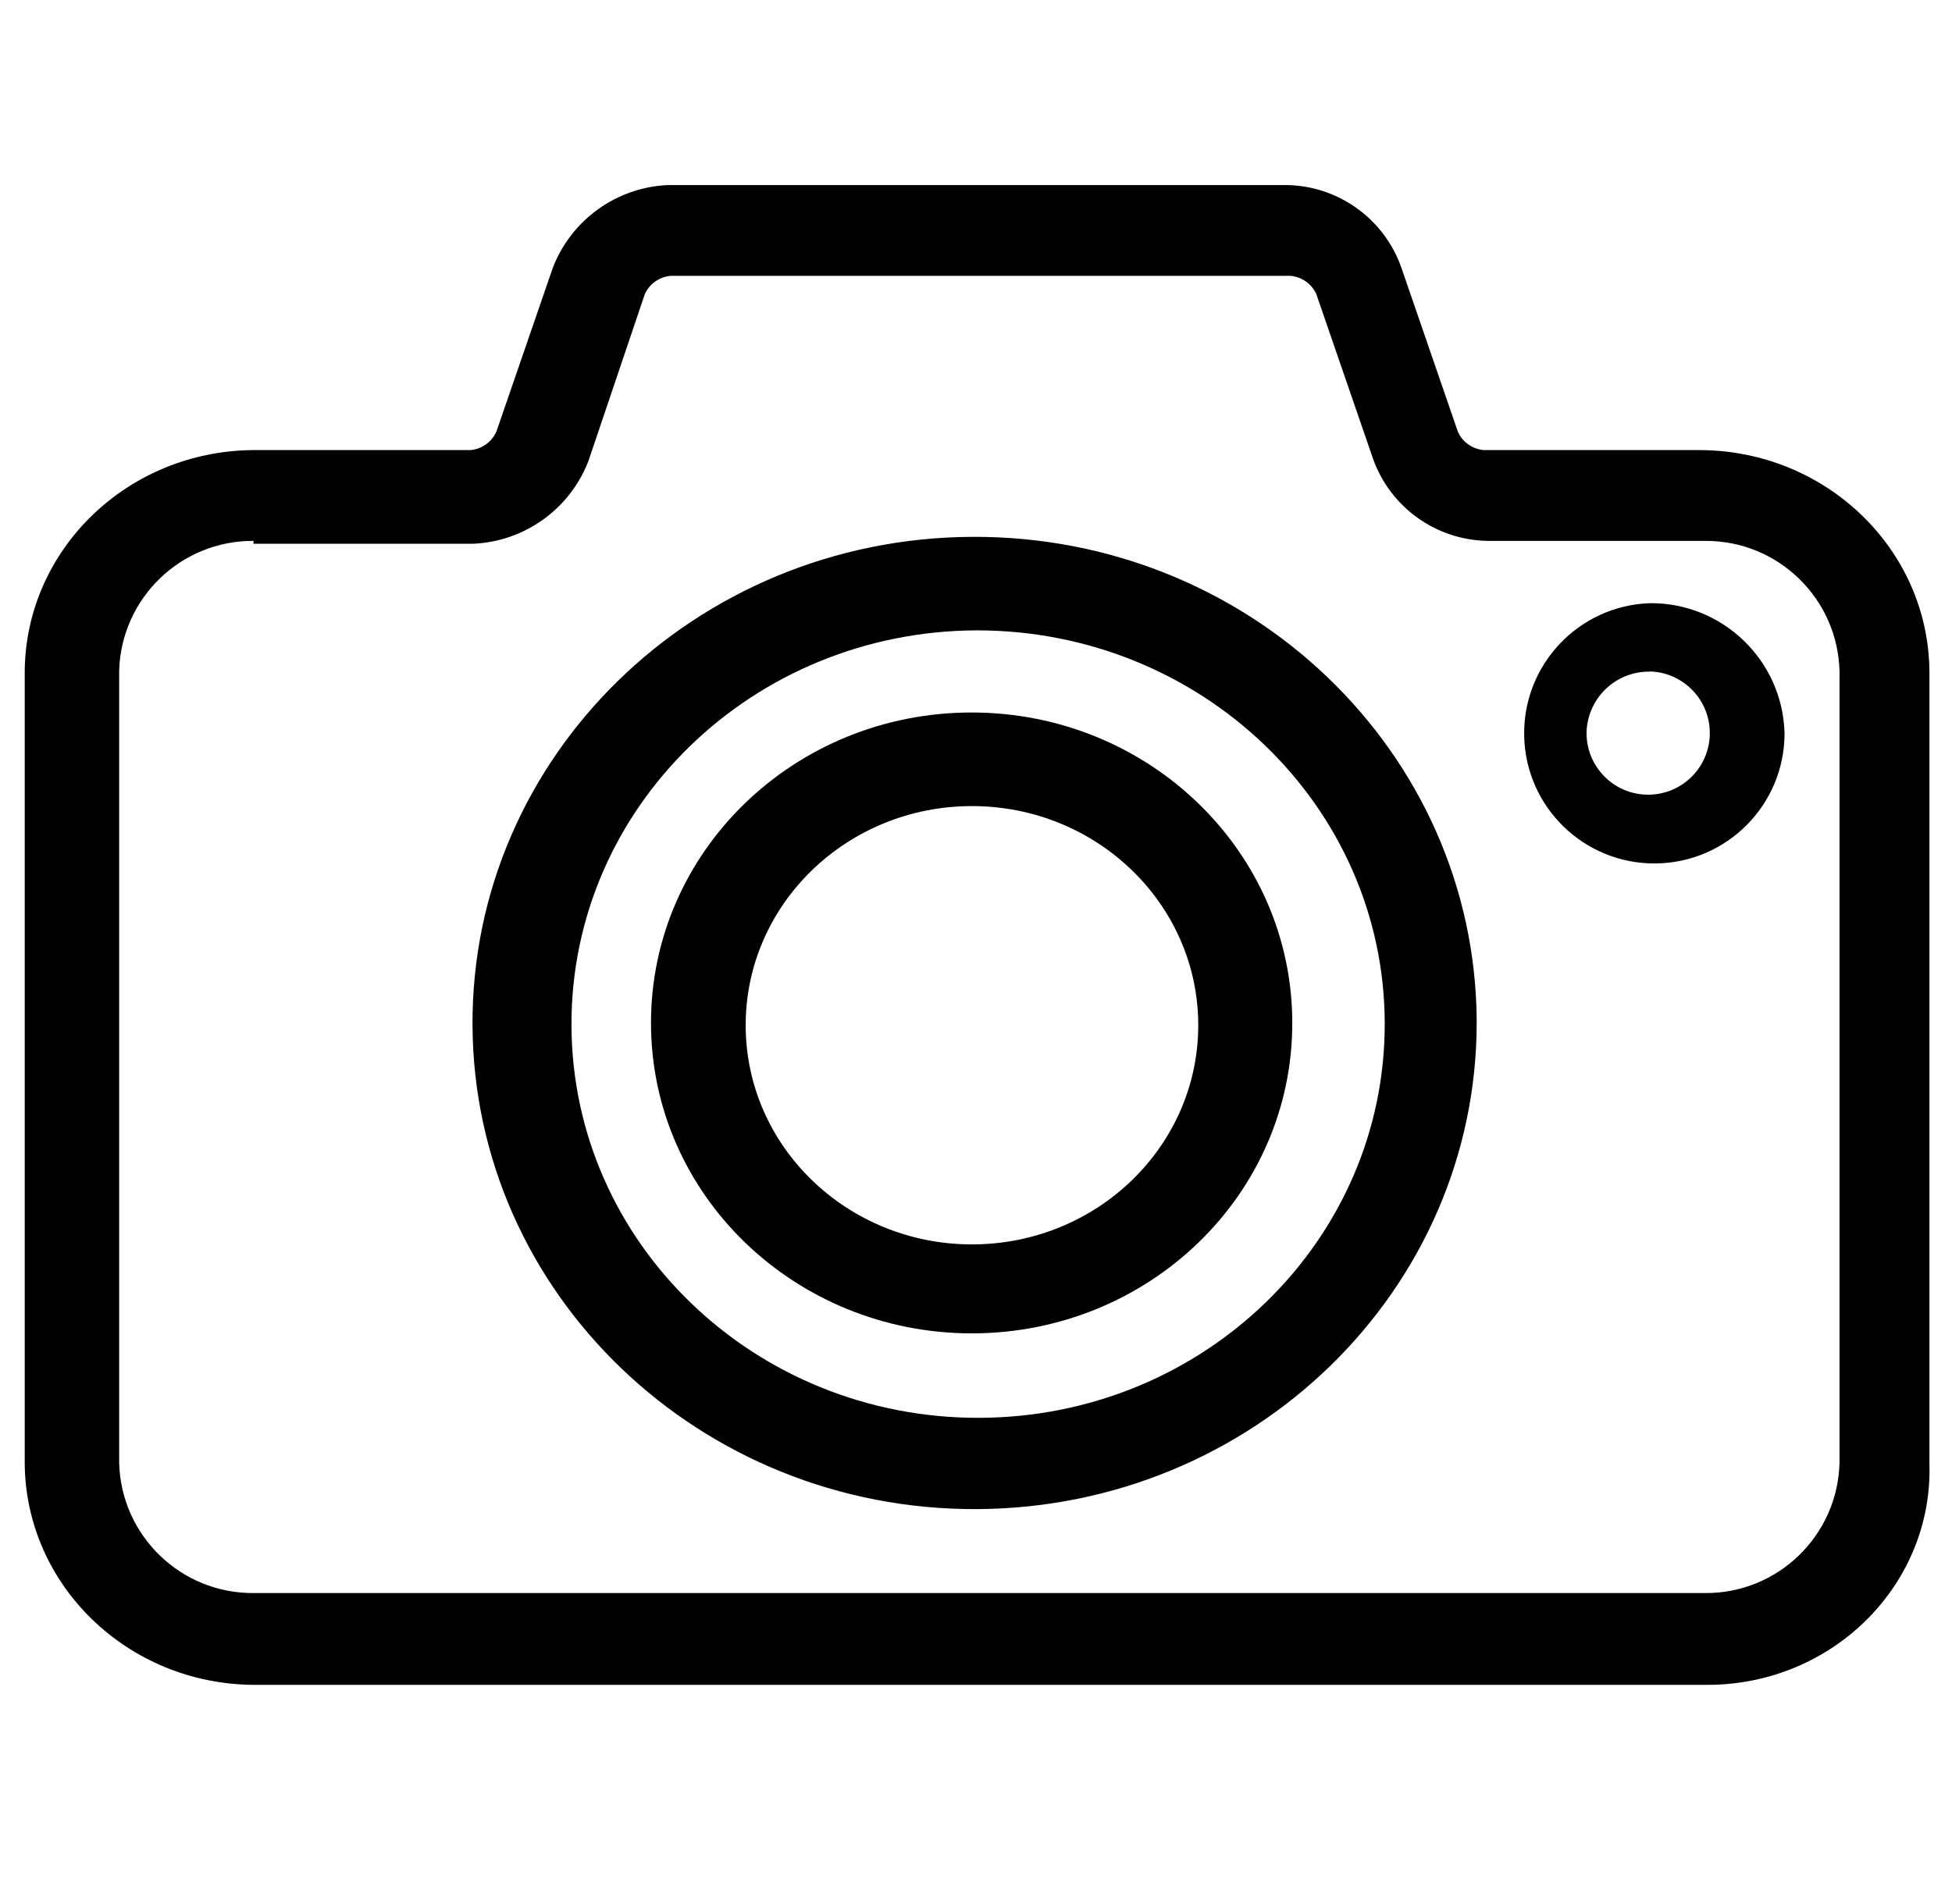
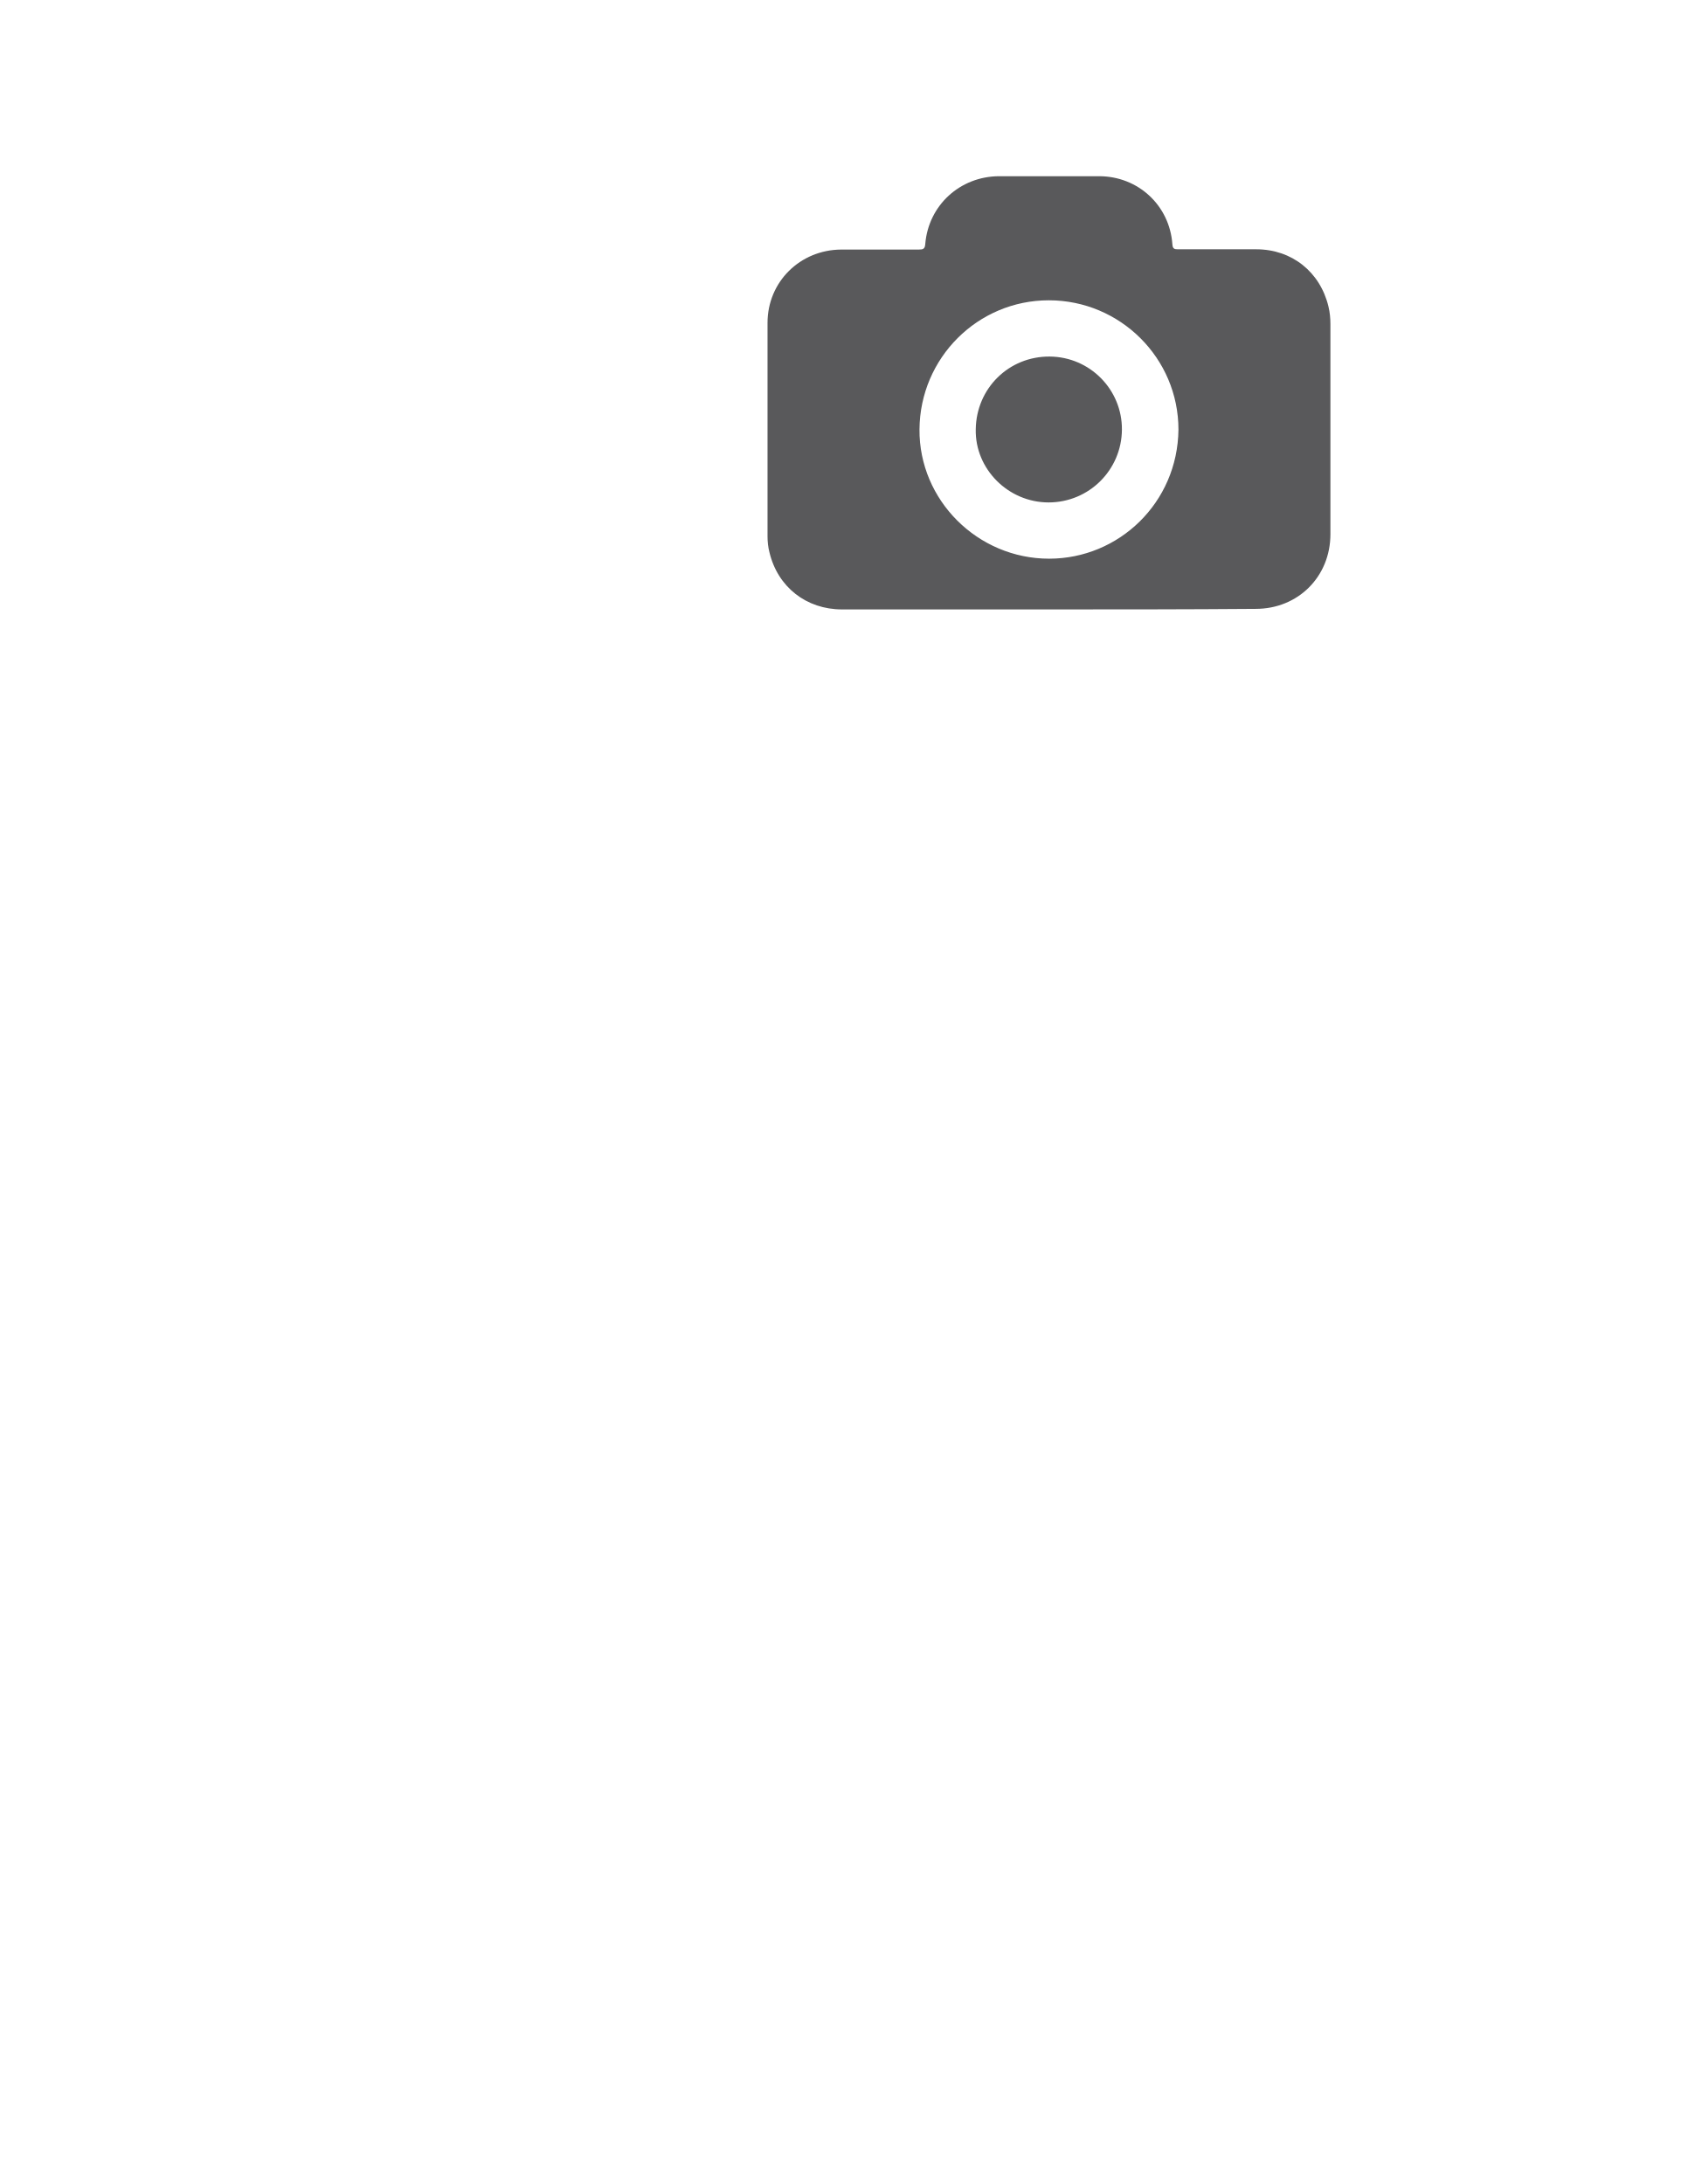
- <svg xmlns="http://www.w3.org/2000/svg" id="Layer_1" data-name="Layer 1" viewBox="0 0 236.88 231.04">
-   <path d="M117.95,161.84C96.46,161.84,79,145,79,124.16s17.42-37.68,38.91-37.68,38.91,16.87,38.91,37.68h0C156.84,145,139.43,161.82,117.95,161.84Zm0-64c-15.17,0-27.46,11.91-27.46,26.6s12.3,26.6,27.46,26.6,27.46-11.91,27.46-26.6h0c0-14.69-12.3-26.6-27.46-26.6Z" />
-   <path d="M206.92,204.5H30.76C15.48,204.39,3.12,192.42,3,177.63V81.5c.11-14.8,12.47-26.77,27.75-26.87H57.08a3.8,3.8,0,0,0,3.15-2.22l6.87-19.95a15.72,15.72,0,0,1,14-10h74.95a15,15,0,0,1,14,10l6.87,19.95a3.8,3.8,0,0,0,3.15,2.22h26.32c15.28.11,27.64,12.08,27.75,26.87v96.13C234.6,192,222.9,204.06,208,204.49ZM30.76,65.65A16.22,16.22,0,0,0,14.46,81.44v96.13a16.22,16.22,0,0,0,16.31,15.79H206.92a16.22,16.22,0,0,0,16.31-15.79V81.5a16.22,16.22,0,0,0-16.31-15.85H180.61a15,15,0,0,1-14-10l-6.87-19.95a3.8,3.8,0,0,0-3.15-2.22H81.4a3.8,3.8,0,0,0-3.15,2.22L71.39,56a15.72,15.72,0,0,1-14,10H30.76Z" />
-   <path d="M118.56,183.17C84.9,183.32,57.5,157,57.34,124.44s27-59.13,60.65-59.28S179,91.29,179.2,123.88q0,.14,0,.28C179.17,156.63,152.08,183,118.56,183.17Zm0-106.66C91.3,76.59,69.27,98,69.35,124.44s22.24,47.73,49.49,47.65,49.28-21.53,49.2-47.93S145.77,76.52,118.56,76.51Z" />
-   <path d="M200.26,81.5A7.48,7.48,0,1,1,192.53,89h0a7.57,7.57,0,0,1,7.67-7.48h.06m0-8.31A15.8,15.8,0,1,0,216.56,89h0a16.22,16.22,0,0,0-16.31-15.79Z" />
+ <svg xmlns="http://www.w3.org/2000/svg" version="1.1" id="Layer_1" x="0px" y="0px" viewBox="0 0 612 792" style="enable-background:new 0 0 612 792;" xml:space="preserve">
+   <style type="text/css">
+ 	.st0{fill:#59595B;}
+ 	.st1{fill:#8F8C81;}
+ 	.st2{fill:none;stroke:#59595B;stroke-width:5;stroke-miterlimit:10;}
+ </style>
+   <g>
+     <path class="st0" d="M380.4,221c-25,0-50.1,0-75.1,0c-12.9,0-23.3-8.1-26.3-20.7c-0.5-1.9-0.7-3.9-0.7-5.8c0-25.8,0-51.6,0-77.4   c0-14.9,11.8-26.5,26.7-26.6c9.4,0,18.8,0,28.1,0c1.6,0,2.3-0.2,2.4-2.1c1.2-14,12.6-24.4,26.7-24.5c12.1,0,24.2,0,36.3,0   c14.2,0,25.6,10.6,26.6,24.7c0.1,1.6,0.7,1.8,2,1.8c9.5,0,18.9,0,28.4,0c12.9,0,23.2,8.2,26.2,20.8c0.5,2.1,0.7,4.2,0.7,6.3   c0,25.4,0,50.8,0,76.2c0,15.4-11.7,27.1-27.1,27.1C430.3,221,405.4,221,380.4,221z M427.3,155.8c0-25.9-21.1-46.9-47-46.9   c-25.8,0-46.7,20.9-46.9,46.8c-0.2,25.7,21.1,46.9,47,46.9C405.7,202.6,427,182.3,427.3,155.8z" />
+     <path class="st0" d="M406.8,155.8c-0.1,14.6-11.9,26.4-26.6,26.4c-14.6,0-26.7-12.1-26.4-26.5c0.2-14.9,12-26.5,26.8-26.4   C395.2,129.4,406.9,141.3,406.8,155.8z" />
+   </g>
</svg>
